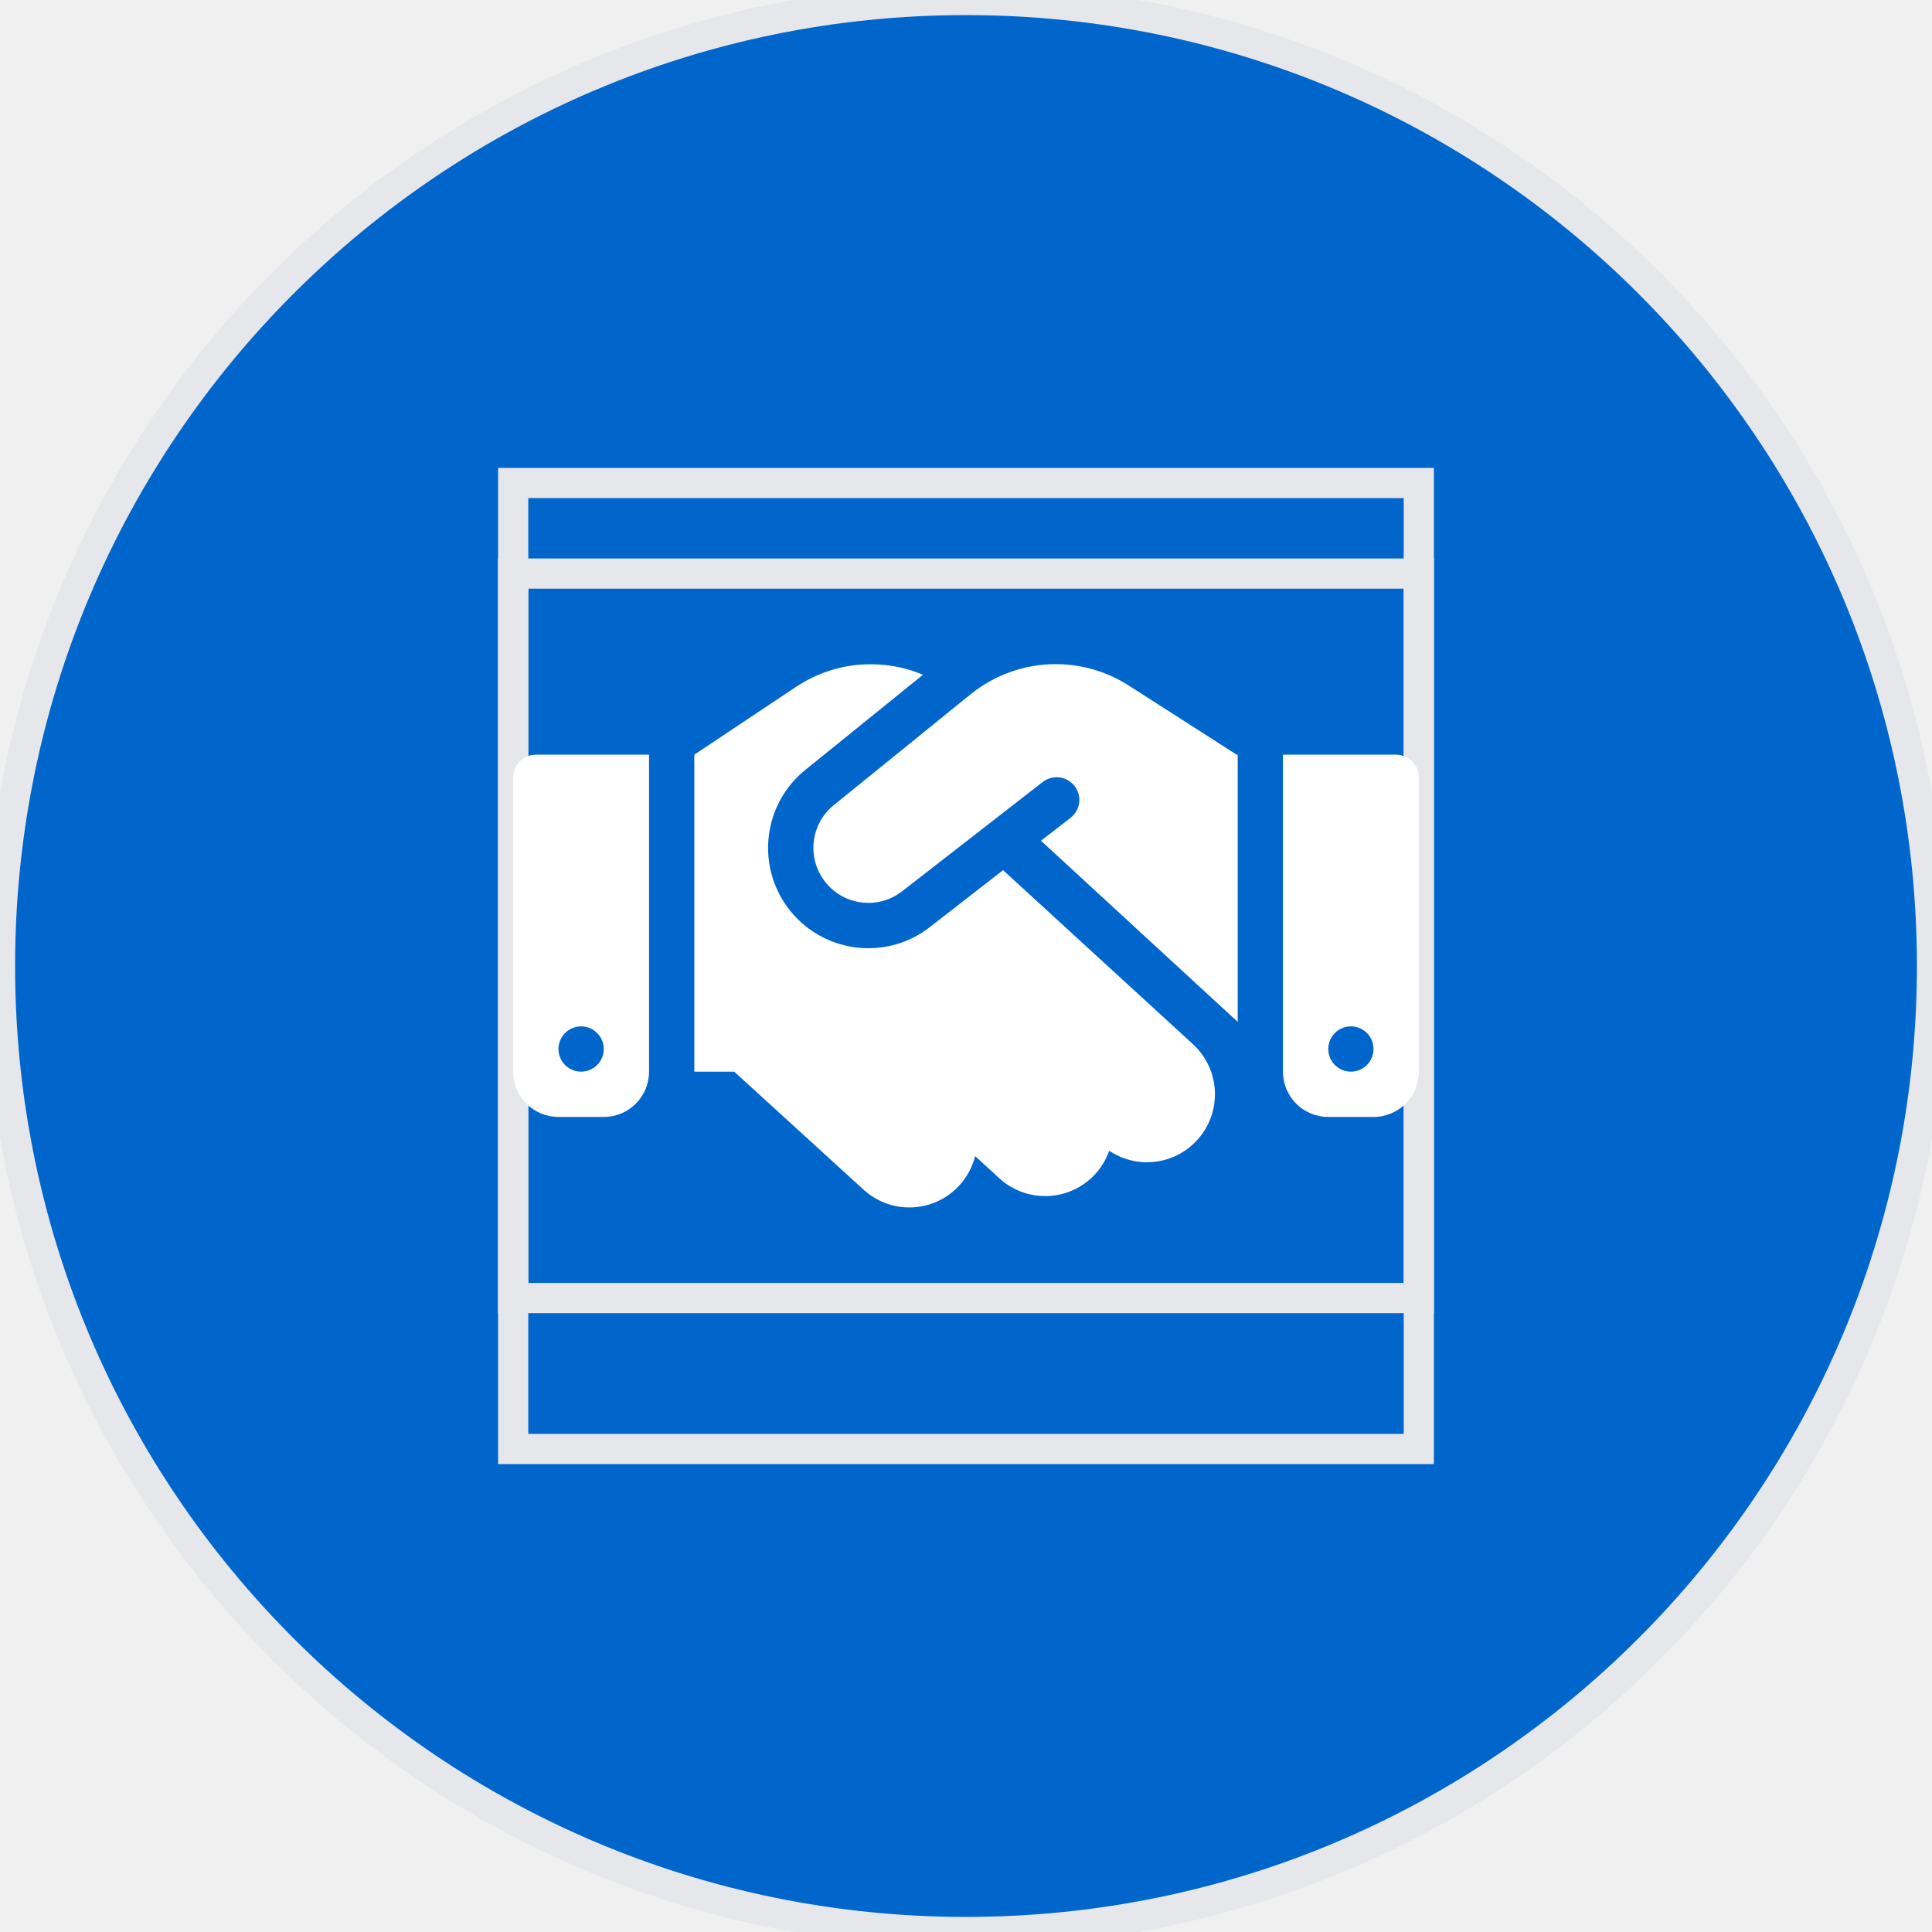
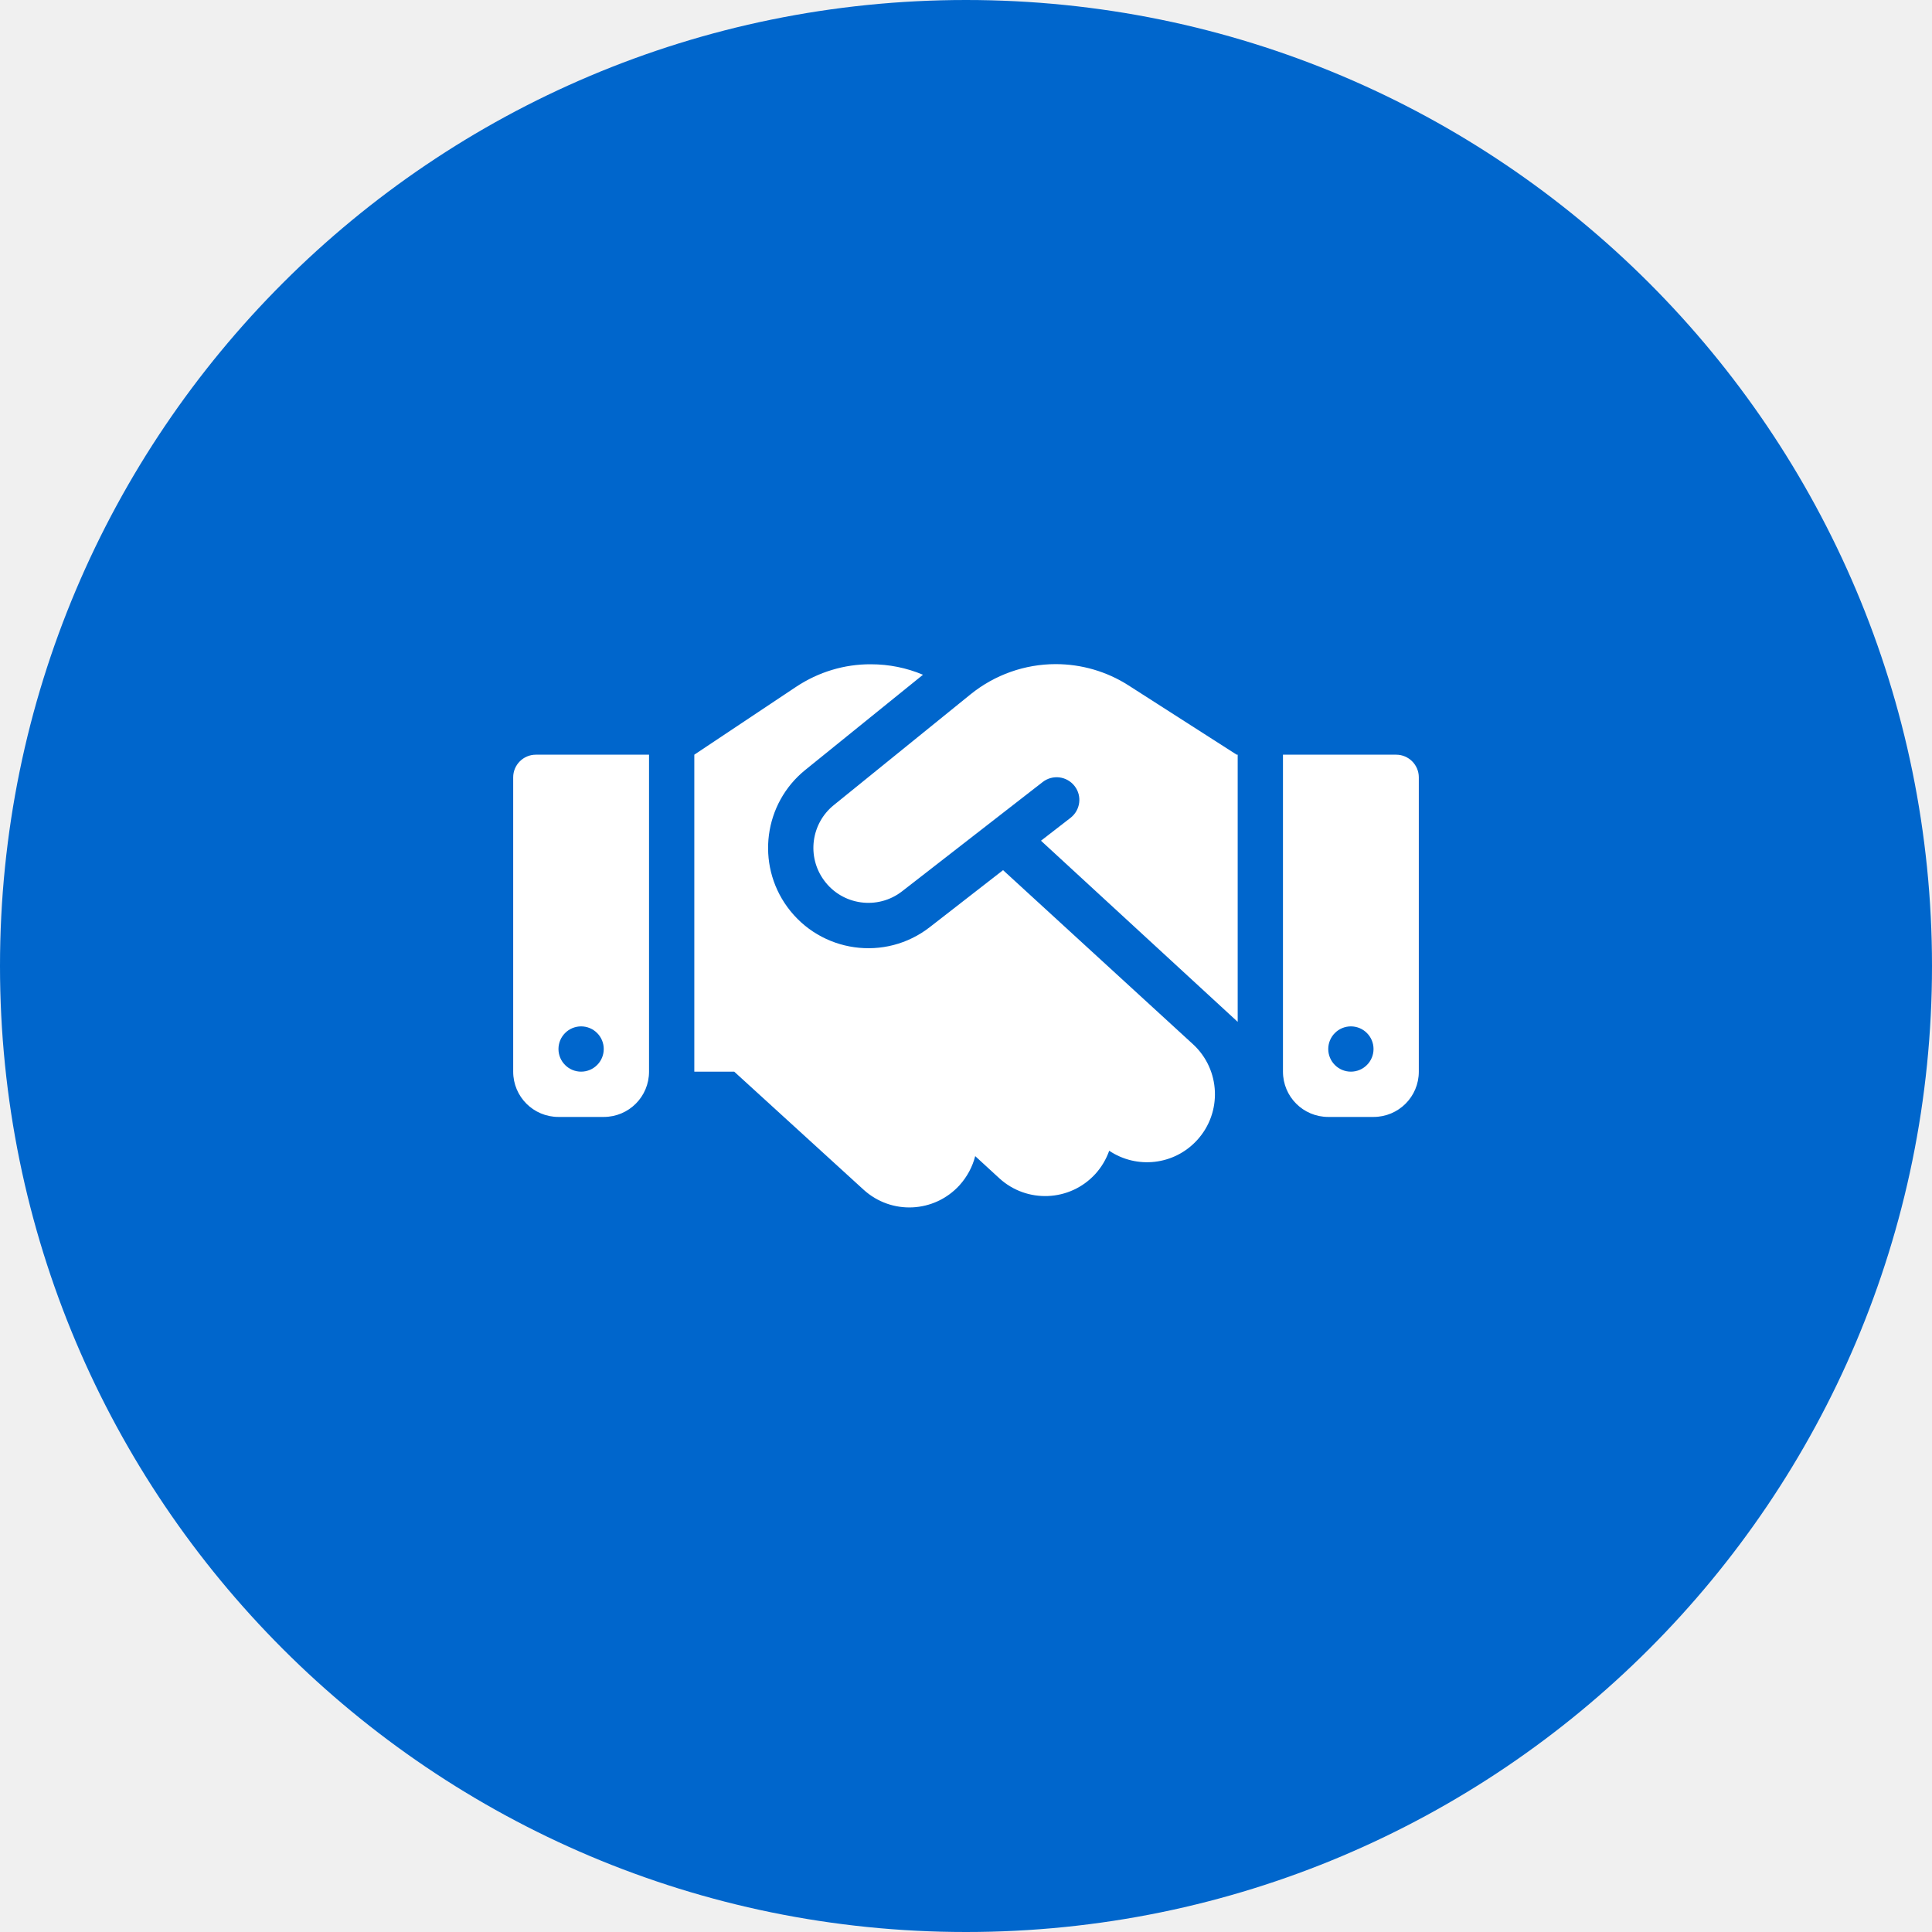
<svg xmlns="http://www.w3.org/2000/svg" width="64" height="64" viewBox="0 0 64 64" fill="none">
  <path d="M32 0C49.673 0 64 14.327 64 32C64 49.673 49.673 64 32 64C14.327 64 0 49.673 0 32C0 14.327 14.327 0 32 0Z" fill="#0066CC" />
-   <path d="M32 0C49.673 0 64 14.327 64 32C64 49.673 49.673 64 32 64C14.327 64 0 49.673 0 32C0 14.327 14.327 0 32 0Z" stroke="#E5E7EB" />
-   <path d="M47 48H17V16H47V48Z" stroke="#E5E7EB" />
-   <path d="M47 43H17V19H47V43Z" stroke="#E5E7EB" />
  <path d="M32.159 22.994L27.622 26.669C26.867 27.278 26.722 28.375 27.294 29.158C27.898 29.992 29.075 30.156 29.886 29.523L34.541 25.905C34.869 25.652 35.337 25.708 35.595 26.036C35.853 26.364 35.792 26.833 35.464 27.091L34.484 27.85L41 33.85V25H40.967L40.784 24.883L37.381 22.703C36.664 22.244 35.825 22 34.972 22C33.95 22 32.956 22.352 32.159 22.994ZM33.228 28.825L30.805 30.709C29.328 31.863 27.186 31.562 26.08 30.044C25.039 28.614 25.302 26.617 26.675 25.506L30.575 22.352C30.031 22.122 29.445 22.005 28.85 22.005C27.969 22 27.111 22.262 26.375 22.75L23 25V35.5H24.322L28.606 39.409C29.525 40.248 30.945 40.183 31.784 39.264C32.042 38.978 32.216 38.645 32.305 38.298L33.102 39.03C34.016 39.869 35.441 39.808 36.28 38.894C36.491 38.664 36.645 38.397 36.744 38.12C37.653 38.73 38.891 38.603 39.655 37.769C40.494 36.855 40.433 35.43 39.519 34.591L33.228 28.825ZM17.75 25C17.337 25 17 25.337 17 25.75V35.5C17 36.33 17.67 37 18.5 37H20C20.83 37 21.5 36.33 21.5 35.5V25H17.75ZM19.25 34C19.449 34 19.64 34.079 19.78 34.22C19.921 34.36 20 34.551 20 34.75C20 34.949 19.921 35.14 19.78 35.28C19.64 35.421 19.449 35.5 19.25 35.5C19.051 35.5 18.86 35.421 18.72 35.28C18.579 35.14 18.5 34.949 18.5 34.75C18.5 34.551 18.579 34.36 18.72 34.22C18.86 34.079 19.051 34 19.25 34ZM42.5 25V35.5C42.5 36.33 43.17 37 44 37H45.5C46.33 37 47 36.33 47 35.5V25.75C47 25.337 46.663 25 46.25 25H42.5ZM44 34.75C44 34.551 44.079 34.36 44.22 34.22C44.36 34.079 44.551 34 44.75 34C44.949 34 45.14 34.079 45.28 34.22C45.421 34.36 45.5 34.551 45.5 34.75C45.5 34.949 45.421 35.14 45.28 35.28C45.14 35.421 44.949 35.5 44.75 35.5C44.551 35.5 44.36 35.421 44.22 35.28C44.079 35.14 44 34.949 44 34.75Z" fill="white" />
</svg>
